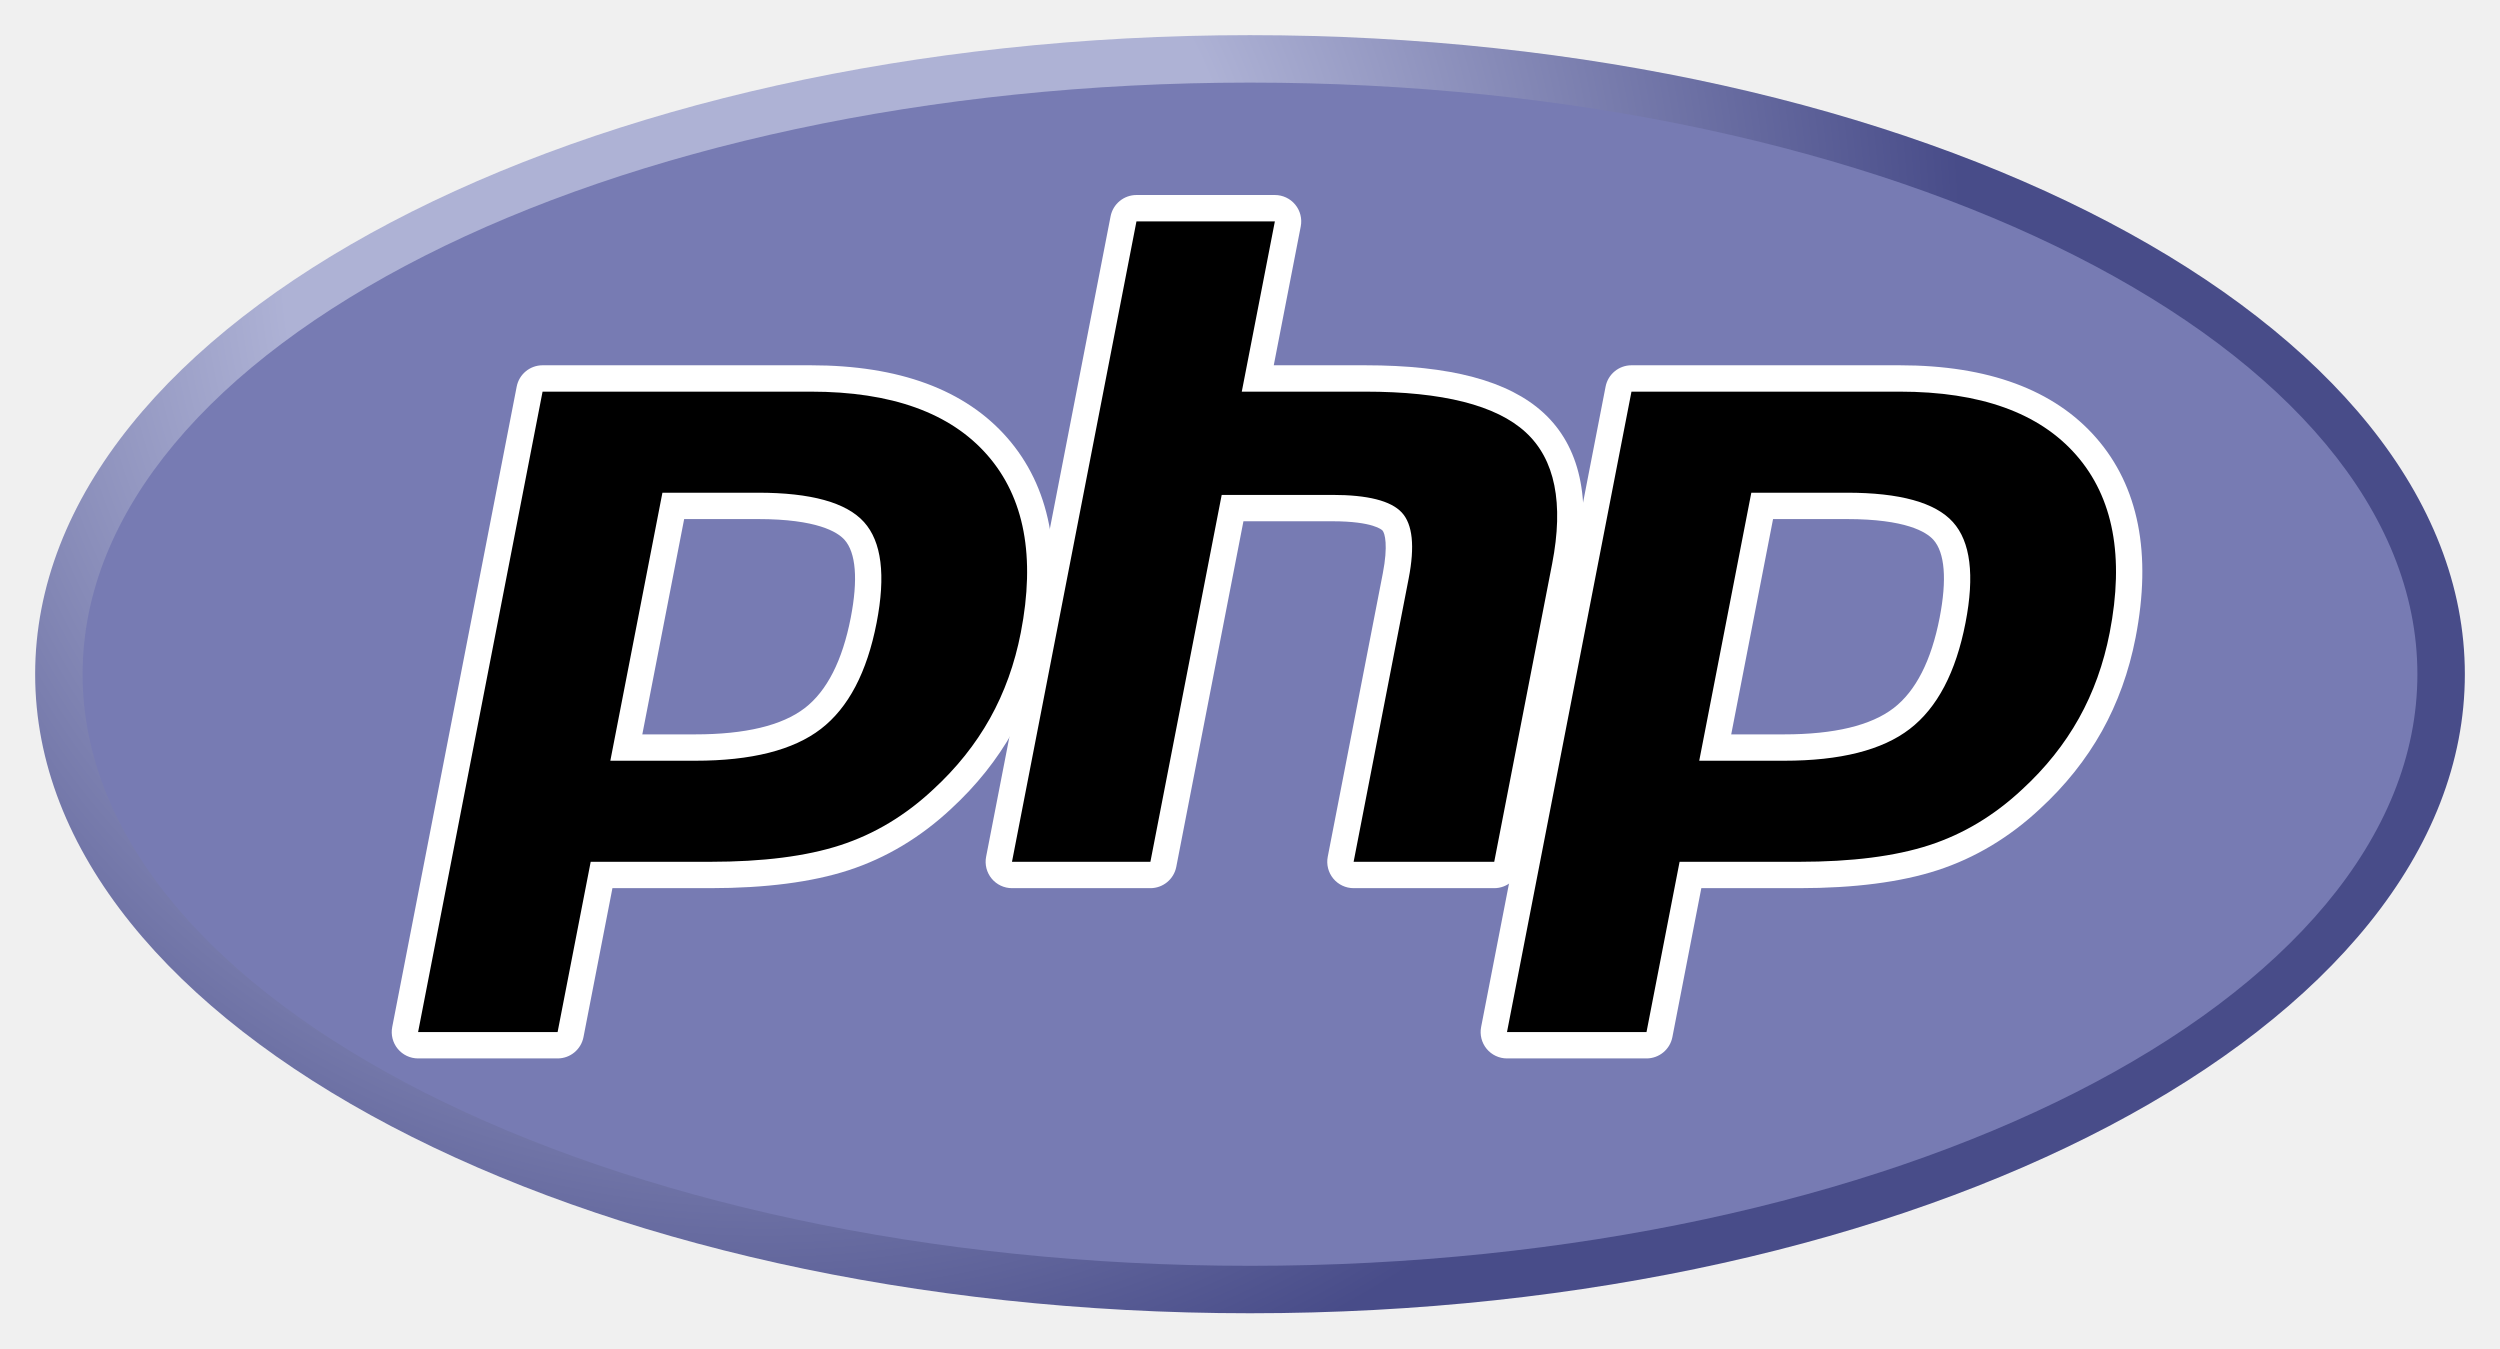
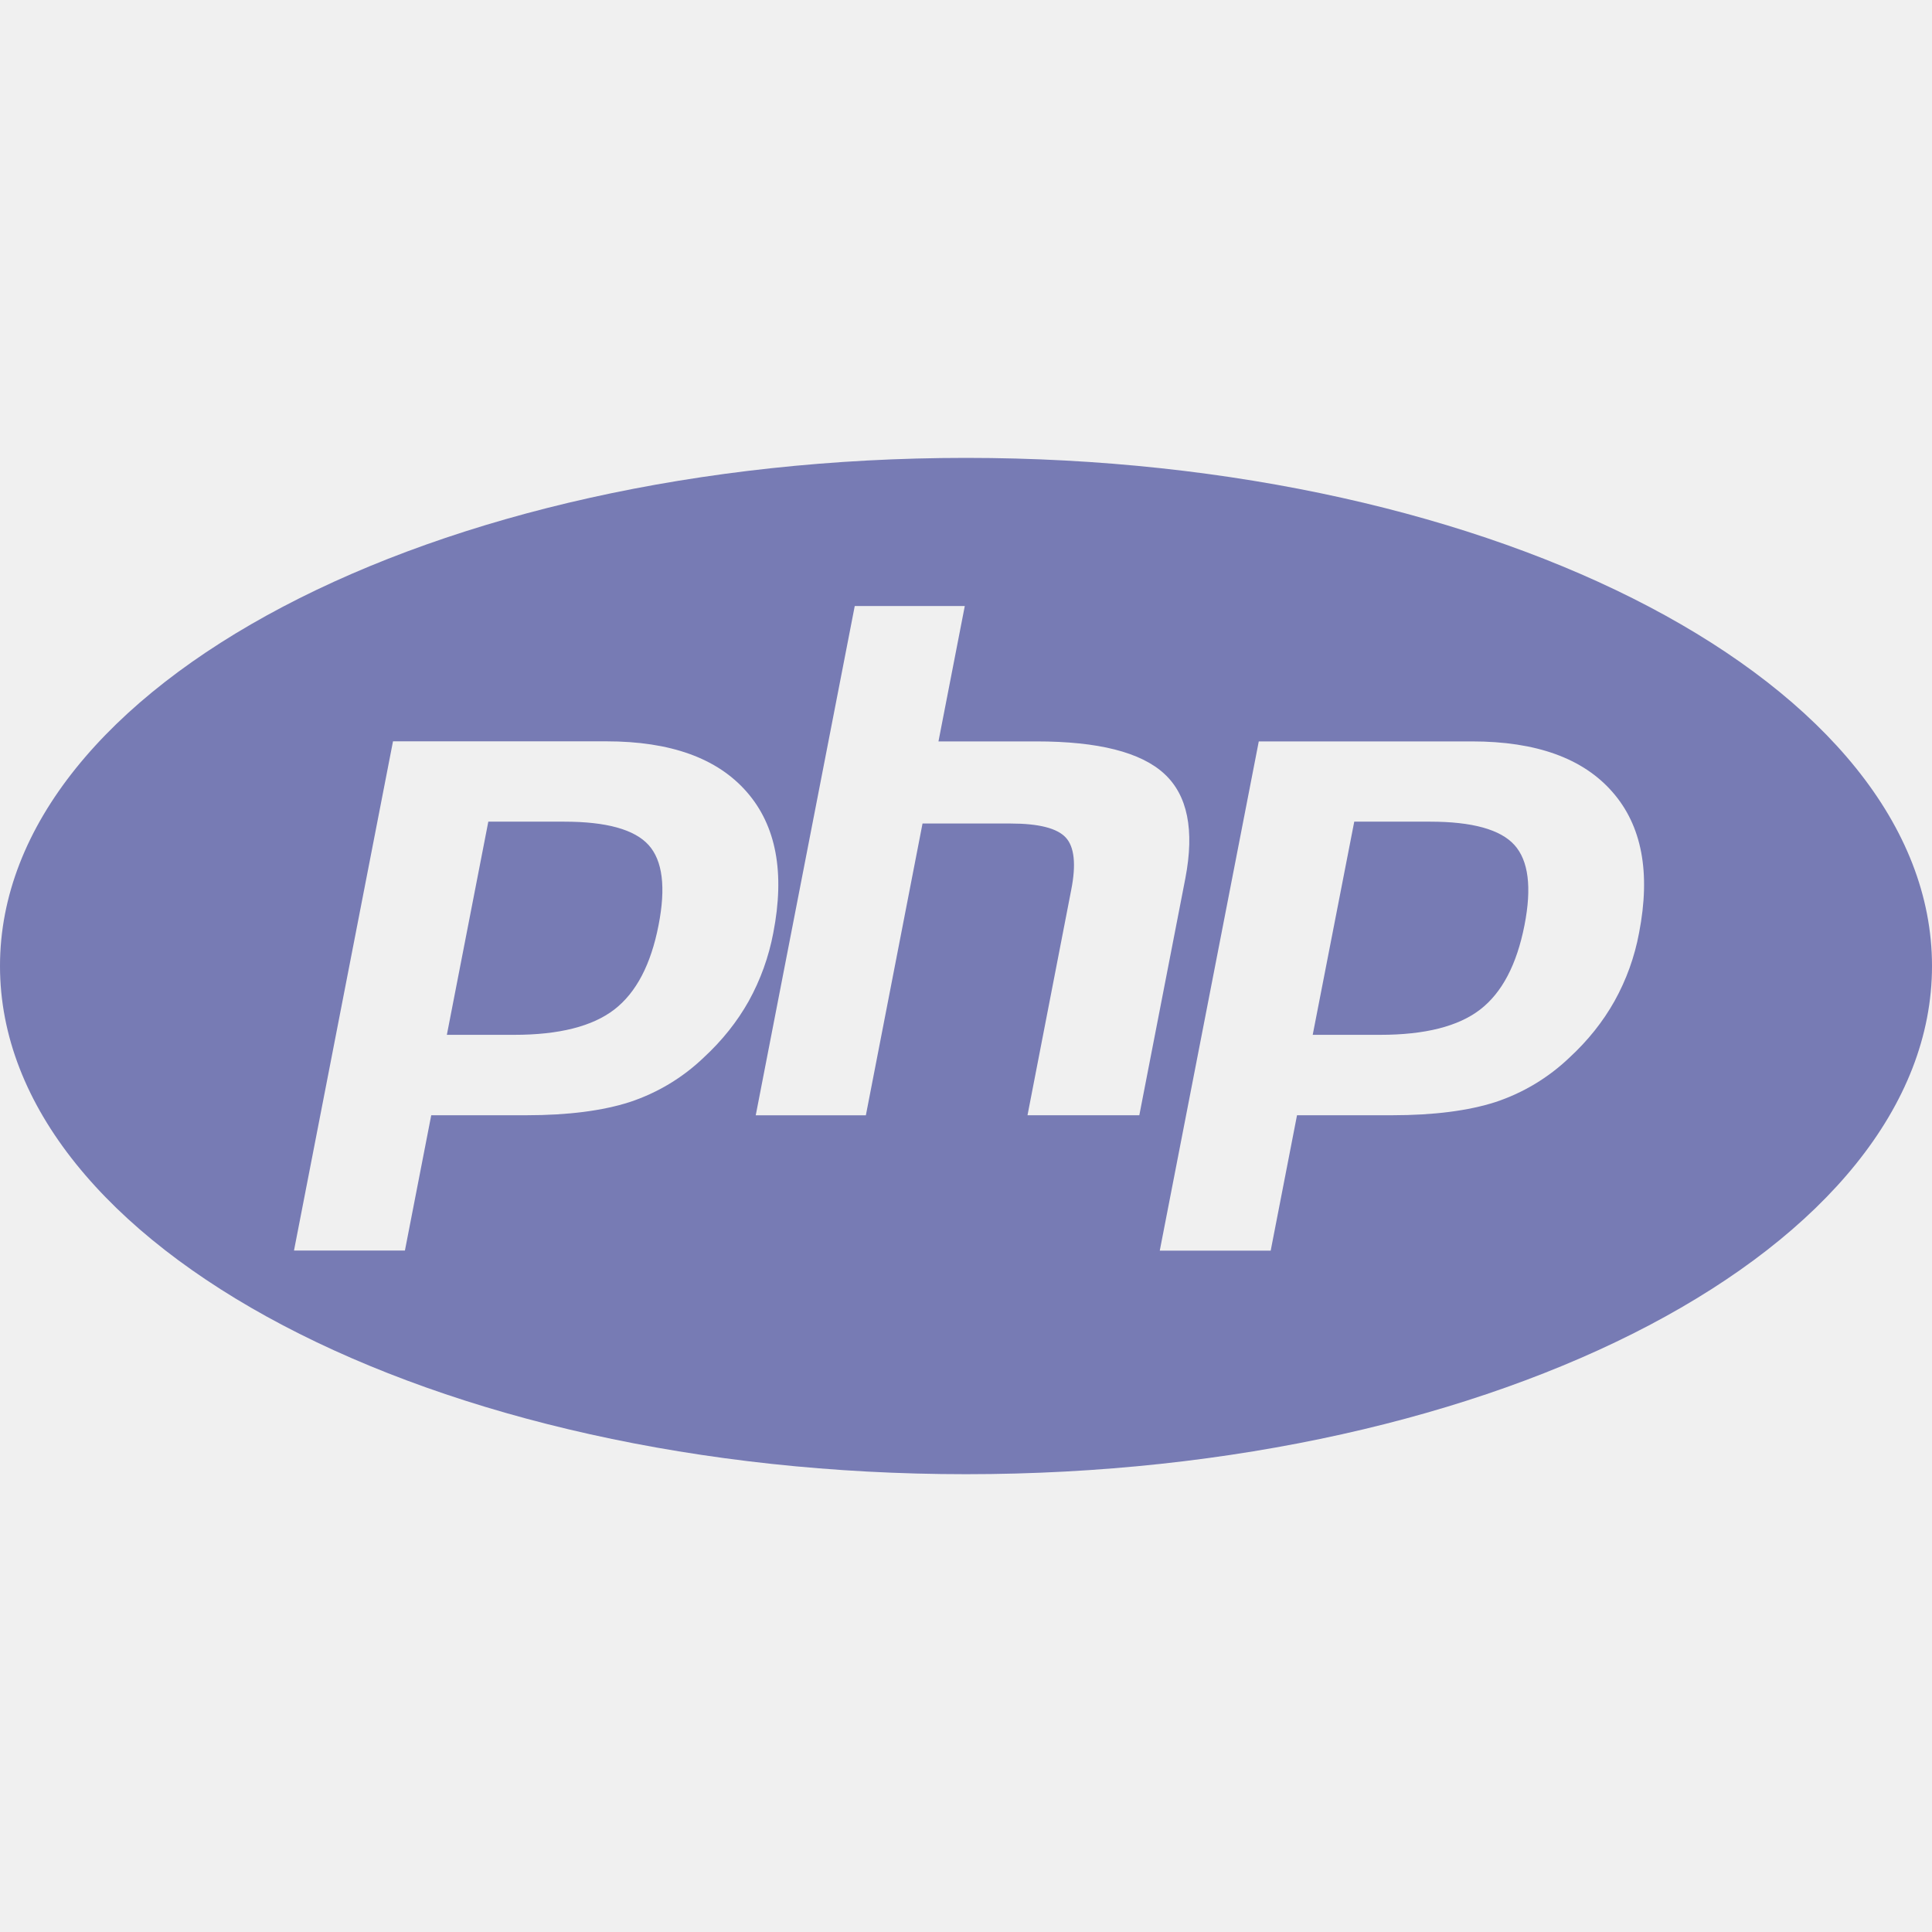
- <svg xmlns="http://www.w3.org/2000/svg" height="383.598" id="svg3430" version="1.1" viewBox="0 0 711.201 383.598" width="711.201" xml:space="preserve">
-   <defs id="defs3434">
-     <clipPath clipPathUnits="userSpaceOnUse" id="clipPath3444">
-       <path d="M 11.52,162 C 11.52,81.677 135.307,16.561 288,16.561 l 0,0 c 152.693,0 276.481,65.116 276.481,145.439 l 0,0 c 0,80.322 -123.788,145.439 -276.481,145.439 l 0,0 C 135.307,307.439 11.52,242.322 11.52,162" id="path3446" />
-     </clipPath>
-     <radialGradient cx="0" cy="0" fx="0" fy="0" gradientTransform="matrix(363.0579,0,0,-363.0579,177.52,256.3071)" gradientUnits="userSpaceOnUse" id="radialGradient3452" r="1" spreadMethod="pad">
-       <stop id="stop3454" offset="0" style="stop-opacity:1;stop-color:#aeb2d5" />
-       <stop id="stop3456" offset="0.3" style="stop-opacity:1;stop-color:#aeb2d5" />
-       <stop id="stop3458" offset="0.75" style="stop-opacity:1;stop-color:#484c89" />
-       <stop id="stop3460" offset="1" style="stop-opacity:1;stop-color:#484c89" />
-     </radialGradient>
-     <clipPath clipPathUnits="userSpaceOnUse" id="clipPath3468">
-       <path d="M 0,324 576,324 576,0 0,0 0,324 Z" id="path3470" />
-     </clipPath>
-     <clipPath clipPathUnits="userSpaceOnUse" id="clipPath3480">
-       <path d="M 0,324 576,324 576,0 0,0 0,324 Z" id="path3482" />
-     </clipPath>
-   </defs>
-   <g id="g3438" transform="matrix(1.25,0,0,-1.25,-4.4,394.2987)">
-     <g id="g3440">
-       <g clip-path="url(#clipPath3444)" id="g3442">
-         <g id="g3448">
-           <g id="g3450">
-             <path d="M 11.52,162 C 11.52,81.677 135.307,16.561 288,16.561 l 0,0 c 152.693,0 276.481,65.116 276.481,145.439 l 0,0 c 0,80.322 -123.788,145.439 -276.481,145.439 l 0,0 C 135.307,307.439 11.52,242.322 11.52,162" id="path3462" style="fill:url(#radialGradient3452);stroke:none" />
-           </g>
-         </g>
-       </g>
-     </g>
-     <g id="g3464">
-       <g clip-path="url(#clipPath3468)" id="g3466">
-         <g id="g3472" transform="translate(288,27.3594)">
-           <path d="M 0,0 C 146.729,0 265.68,60.281 265.68,134.641 265.68,209 146.729,269.282 0,269.282 -146.729,269.282 -265.68,209 -265.68,134.641 -265.68,60.281 -146.729,0 0,0" id="path3474" style="fill:#777bb3;fill-opacity:1;fill-rule:nonzero;stroke:none" />
-         </g>
-       </g>
-     </g>
-     <g id="g3476">
-       <g clip-path="url(#clipPath3480)" id="g3478">
-         <g id="g3484" transform="translate(161.7344,145.3066)">
-           <path d="m 0,0 c 12.065,0 21.072,2.225 26.771,6.611 5.638,4.341 9.532,11.862 11.573,22.353 1.903,9.806 1.178,16.653 -2.154,20.348 C 32.783,53.086 25.417,55 14.297,55 L -4.984,55 -15.673,0 0,0 Z m -63.063,-67.75 c -0.895,0 -1.745,0.4 -2.314,1.092 -0.57,0.691 -0.801,1.601 -0.63,2.48 L -37.679,81.573 C -37.405,82.982 -36.17,84 -34.734,84 L 26.32,84 C 45.508,84 59.79,78.79 68.767,68.513 77.792,58.182 80.579,43.741 77.05,25.592 75.614,18.198 73.144,11.331 69.709,5.183 66.27,-0.972 61.725,-6.667 56.198,-11.747 49.582,-17.939 42.094,-22.429 33.962,-25.071 25.959,-27.678 15.681,-29 3.414,-29 l -24.722,0 -7.06,-36.322 c -0.274,-1.41 -1.508,-2.428 -2.944,-2.428 l -31.751,0 z" id="path3486" style="fill:#000000;fill-opacity:1;fill-rule:nonzero;stroke:none" />
-         </g>
-         <g id="g3488" transform="translate(159.2236,197.3071)">
-           <path d="m 0,0 16.808,0 c 13.421,0 18.083,-2.945 19.667,-4.7 2.628,-2.914 3.124,-9.058 1.435,-17.767 C 36.012,-32.217 32.494,-39.13 27.452,-43.012 22.29,-46.986 13.898,-49 2.511,-49 L -9.523,-49 0,0 Z m 28.831,35 -61.055,0 c -2.872,0 -5.341,-2.036 -5.889,-4.855 l -28.328,-145.751 c -0.342,-1.759 0.12,-3.578 1.259,-4.961 1.14,-1.383 2.838,-2.183 4.63,-2.183 l 31.75,0 c 2.873,0 5.342,2.036 5.89,4.855 l 6.588,33.895 22.249,0 c 12.582,0 23.174,1.372 31.479,4.077 8.541,2.775 16.399,7.48 23.354,13.984 5.752,5.292 10.49,11.232 14.08,17.657 3.591,6.427 6.171,13.594 7.668,21.302 3.715,19.104 0.697,34.402 -8.969,45.466 C 63.965,29.444 48.923,35 28.831,35 m -45.633,-90 19.313,0 c 12.801,0 22.336,2.411 28.601,7.234 6.266,4.824 10.492,12.875 12.688,24.157 2.101,10.832 1.144,18.476 -2.871,22.929 C 36.909,3.773 28.87,6 16.808,6 L -4.946,6 -16.802,-55 M 28.831,29 C 47.198,29 60.597,24.18 69.019,14.539 77.44,4.898 79.976,-8.559 76.616,-25.836 75.233,-32.953 72.894,-39.46 69.601,-45.355 66.304,-51.254 61.999,-56.648 56.679,-61.539 50.339,-67.472 43.296,-71.7 35.546,-74.218 27.796,-76.743 17.925,-78 5.925,-78 l -27.196,0 -7.531,-38.75 -31.75,0 28.328,145.75 61.055,0" id="path3490" style="fill:#ffffff;fill-opacity:1;fill-rule:nonzero;stroke:none" />
-         </g>
-         <g id="g3492" transform="translate(311.583,116.3066)">
-           <path d="m 0,0 c -0.896,0 -1.745,0.4 -2.314,1.092 -0.571,0.691 -0.802,1.6 -0.631,2.48 L 9.586,68.061 C 10.778,74.194 10.484,78.596 8.759,80.456 7.703,81.593 4.531,83.5 -4.848,83.5 L -27.55,83.5 -43.305,2.428 C -43.579,1.018 -44.814,0 -46.25,0 l -31.5,0 c -0.896,0 -1.745,0.4 -2.315,1.092 -0.57,0.691 -0.801,1.601 -0.63,2.48 l 28.328,145.751 c 0.274,1.409 1.509,2.427 2.945,2.427 l 31.5,0 c 0.896,0 1.745,-0.4 2.315,-1.091 0.57,-0.692 0.801,-1.601 0.63,-2.481 L -21.813,113 2.609,113 c 18.605,0 31.221,-3.28 38.569,-10.028 7.49,-6.884 9.827,-17.891 6.947,-32.719 L 34.945,2.428 C 34.671,1.018 33.437,0 32,0 L 0,0 Z" id="path3494" style="fill:#000000;fill-opacity:1;fill-rule:nonzero;stroke:none" />
-         </g>
-         <g id="g3496" transform="translate(293.6611,271.0571)">
-           <path d="m 0,0 -31.5,0 c -2.873,0 -5.342,-2.036 -5.89,-4.855 l -28.328,-145.751 c -0.342,-1.759 0.12,-3.578 1.26,-4.961 1.14,-1.383 2.838,-2.183 4.63,-2.183 l 31.5,0 c 2.872,0 5.342,2.036 5.89,4.855 l 15.283,78.645 20.229,0 c 9.363,0 11.328,-2 11.407,-2.086 0.568,-0.611 1.315,-3.441 0.082,-9.781 l -12.531,-64.489 c -0.342,-1.759 0.12,-3.578 1.26,-4.961 1.14,-1.383 2.838,-2.183 4.63,-2.183 l 32,0 c 2.872,0 5.342,2.036 5.89,4.855 l 13.179,67.825 c 3.093,15.921 0.447,27.864 -7.861,35.5 -7.928,7.281 -21.208,10.82 -40.599,10.82 l -20.784,0 6.143,31.605 C 6.231,-5.386 5.77,-3.566 4.63,-2.184 3.49,-0.801 1.792,0 0,0 m 0,-6 -7.531,-38.75 28.062,0 c 17.657,0 29.836,-3.082 36.539,-9.238 6.703,-6.16 8.711,-16.141 6.032,-29.938 l -13.18,-67.824 -32,0 12.531,64.488 c 1.426,7.336 0.902,12.34 -1.574,15.008 -2.477,2.668 -7.746,4.004 -15.805,4.004 l -25.176,0 -16.226,-83.5 -31.5,0 L -31.5,-6 0,-6" id="path3498" style="fill:#ffffff;fill-opacity:1;fill-rule:nonzero;stroke:none" />
-         </g>
-         <g id="g3500" transform="translate(409.5498,145.3066)">
-           <path d="m 0,0 c 12.065,0 21.072,2.225 26.771,6.611 5.638,4.34 9.532,11.861 11.574,22.353 1.903,9.806 1.178,16.653 -2.155,20.348 C 32.783,53.086 25.417,55 14.297,55 L -4.984,55 -15.673,0 0,0 Z m -63.062,-67.75 c -0.895,0 -1.745,0.4 -2.314,1.092 -0.57,0.691 -0.802,1.601 -0.631,2.48 L -37.679,81.573 C -37.404,82.982 -36.17,84 -34.733,84 L 26.32,84 C 45.509,84 59.79,78.79 68.768,68.513 77.793,58.183 80.579,43.742 77.051,25.592 75.613,18.198 73.144,11.331 69.709,5.183 66.27,-0.972 61.725,-6.667 56.198,-11.747 49.582,-17.939 42.094,-22.429 33.962,-25.071 25.959,-27.678 15.681,-29 3.414,-29 l -24.723,0 -7.057,-36.322 c -0.275,-1.41 -1.509,-2.428 -2.946,-2.428 l -31.75,0 z" id="path3502" style="fill:#000000;fill-opacity:1;fill-rule:nonzero;stroke:none" />
-         </g>
-         <g id="g3504" transform="translate(407.0391,197.3071)">
-           <path d="M 0,0 16.808,0 C 30.229,0 34.891,-2.945 36.475,-4.7 39.104,-7.614 39.6,-13.758 37.91,-22.466 36.012,-32.217 32.493,-39.13 27.452,-43.012 22.29,-46.986 13.898,-49 2.511,-49 L -9.522,-49 0,0 Z m 28.831,35 -61.054,0 c -2.872,0 -5.341,-2.036 -5.889,-4.855 L -66.44,-115.606 c -0.342,-1.759 0.12,-3.578 1.259,-4.961 1.14,-1.383 2.838,-2.183 4.63,-2.183 l 31.75,0 c 2.872,0 5.342,2.036 5.89,4.855 l 6.587,33.895 22.249,0 c 12.582,0 23.174,1.372 31.479,4.077 8.541,2.775 16.401,7.481 23.356,13.986 5.752,5.291 10.488,11.23 14.078,17.655 3.591,6.427 6.171,13.594 7.668,21.302 3.715,19.105 0.697,34.403 -8.969,45.467 C 63.965,29.444 48.924,35 28.831,35 m -45.632,-90 19.312,0 c 12.801,0 22.336,2.411 28.601,7.234 6.267,4.824 10.492,12.875 12.688,24.157 2.102,10.832 1.145,18.476 -2.871,22.929 C 36.909,3.773 28.87,6 16.808,6 L -4.946,6 -16.801,-55 M 28.831,29 C 47.198,29 60.597,24.18 69.019,14.539 77.441,4.898 79.976,-8.559 76.616,-25.836 75.233,-32.953 72.894,-39.46 69.601,-45.355 66.304,-51.254 61.999,-56.648 56.679,-61.539 50.339,-67.472 43.296,-71.7 35.546,-74.218 27.796,-76.743 17.925,-78 5.925,-78 l -27.196,0 -7.53,-38.75 -31.75,0 28.328,145.75 61.054,0" id="path3506" style="fill:#ffffff;fill-opacity:1;fill-rule:nonzero;stroke:none" />
-         </g>
-       </g>
-     </g>
-   </g>
+ <svg xmlns="http://www.w3.org/2000/svg" role="img" viewBox="0 0 24 24" fill="#777BB4">
+   <path d="M7.01 10.207h-.944l-.515 2.648h.838c.556 0 .97-.105 1.242-.314.272-.21.455-.559.55-1.049.092-.47.05-.802-.124-.995-.175-.193-.523-.29-1.047-.29zM12 5.688C5.373 5.688 0 8.514 0 12s5.373 6.313 12 6.313S24 15.486 24 12c0-3.486-5.373-6.312-12-6.312zm-3.26 7.451c-.261.25-.575.438-.917.551-.336.108-.765.164-1.285.164H5.357l-.327 1.681H3.652l1.23-6.326h2.65c.797 0 1.378.209 1.744.628.366.418.476 1.002.33 1.752a2.836 2.836 0 0 1-.305.847c-.143.255-.33.49-.561.703zm4.024.715l.543-2.799c.063-.318.039-.536-.068-.651-.107-.116-.336-.174-.687-.174H11.46l-.704 3.625H9.388l1.23-6.327h1.367l-.327 1.682h1.218c.767 0 1.295.134 1.586.401s.378.7.263 1.299l-.572 2.944h-1.389zm7.597-2.265a2.782 2.782 0 0 1-.305.847c-.143.255-.33.49-.561.703a2.44 2.44 0 0 1-.917.551c-.336.108-.765.164-1.286.164h-1.18l-.327 1.682h-1.378l1.23-6.326h2.649c.797 0 1.378.209 1.744.628.366.417.477 1.001.331 1.751zM17.766 10.207h-.943l-.516 2.648h.838c.557 0 .971-.105 1.242-.314.272-.21.455-.559.551-1.049.092-.47.049-.802-.125-.995s-.524-.29-1.047-.29z" />
</svg>
